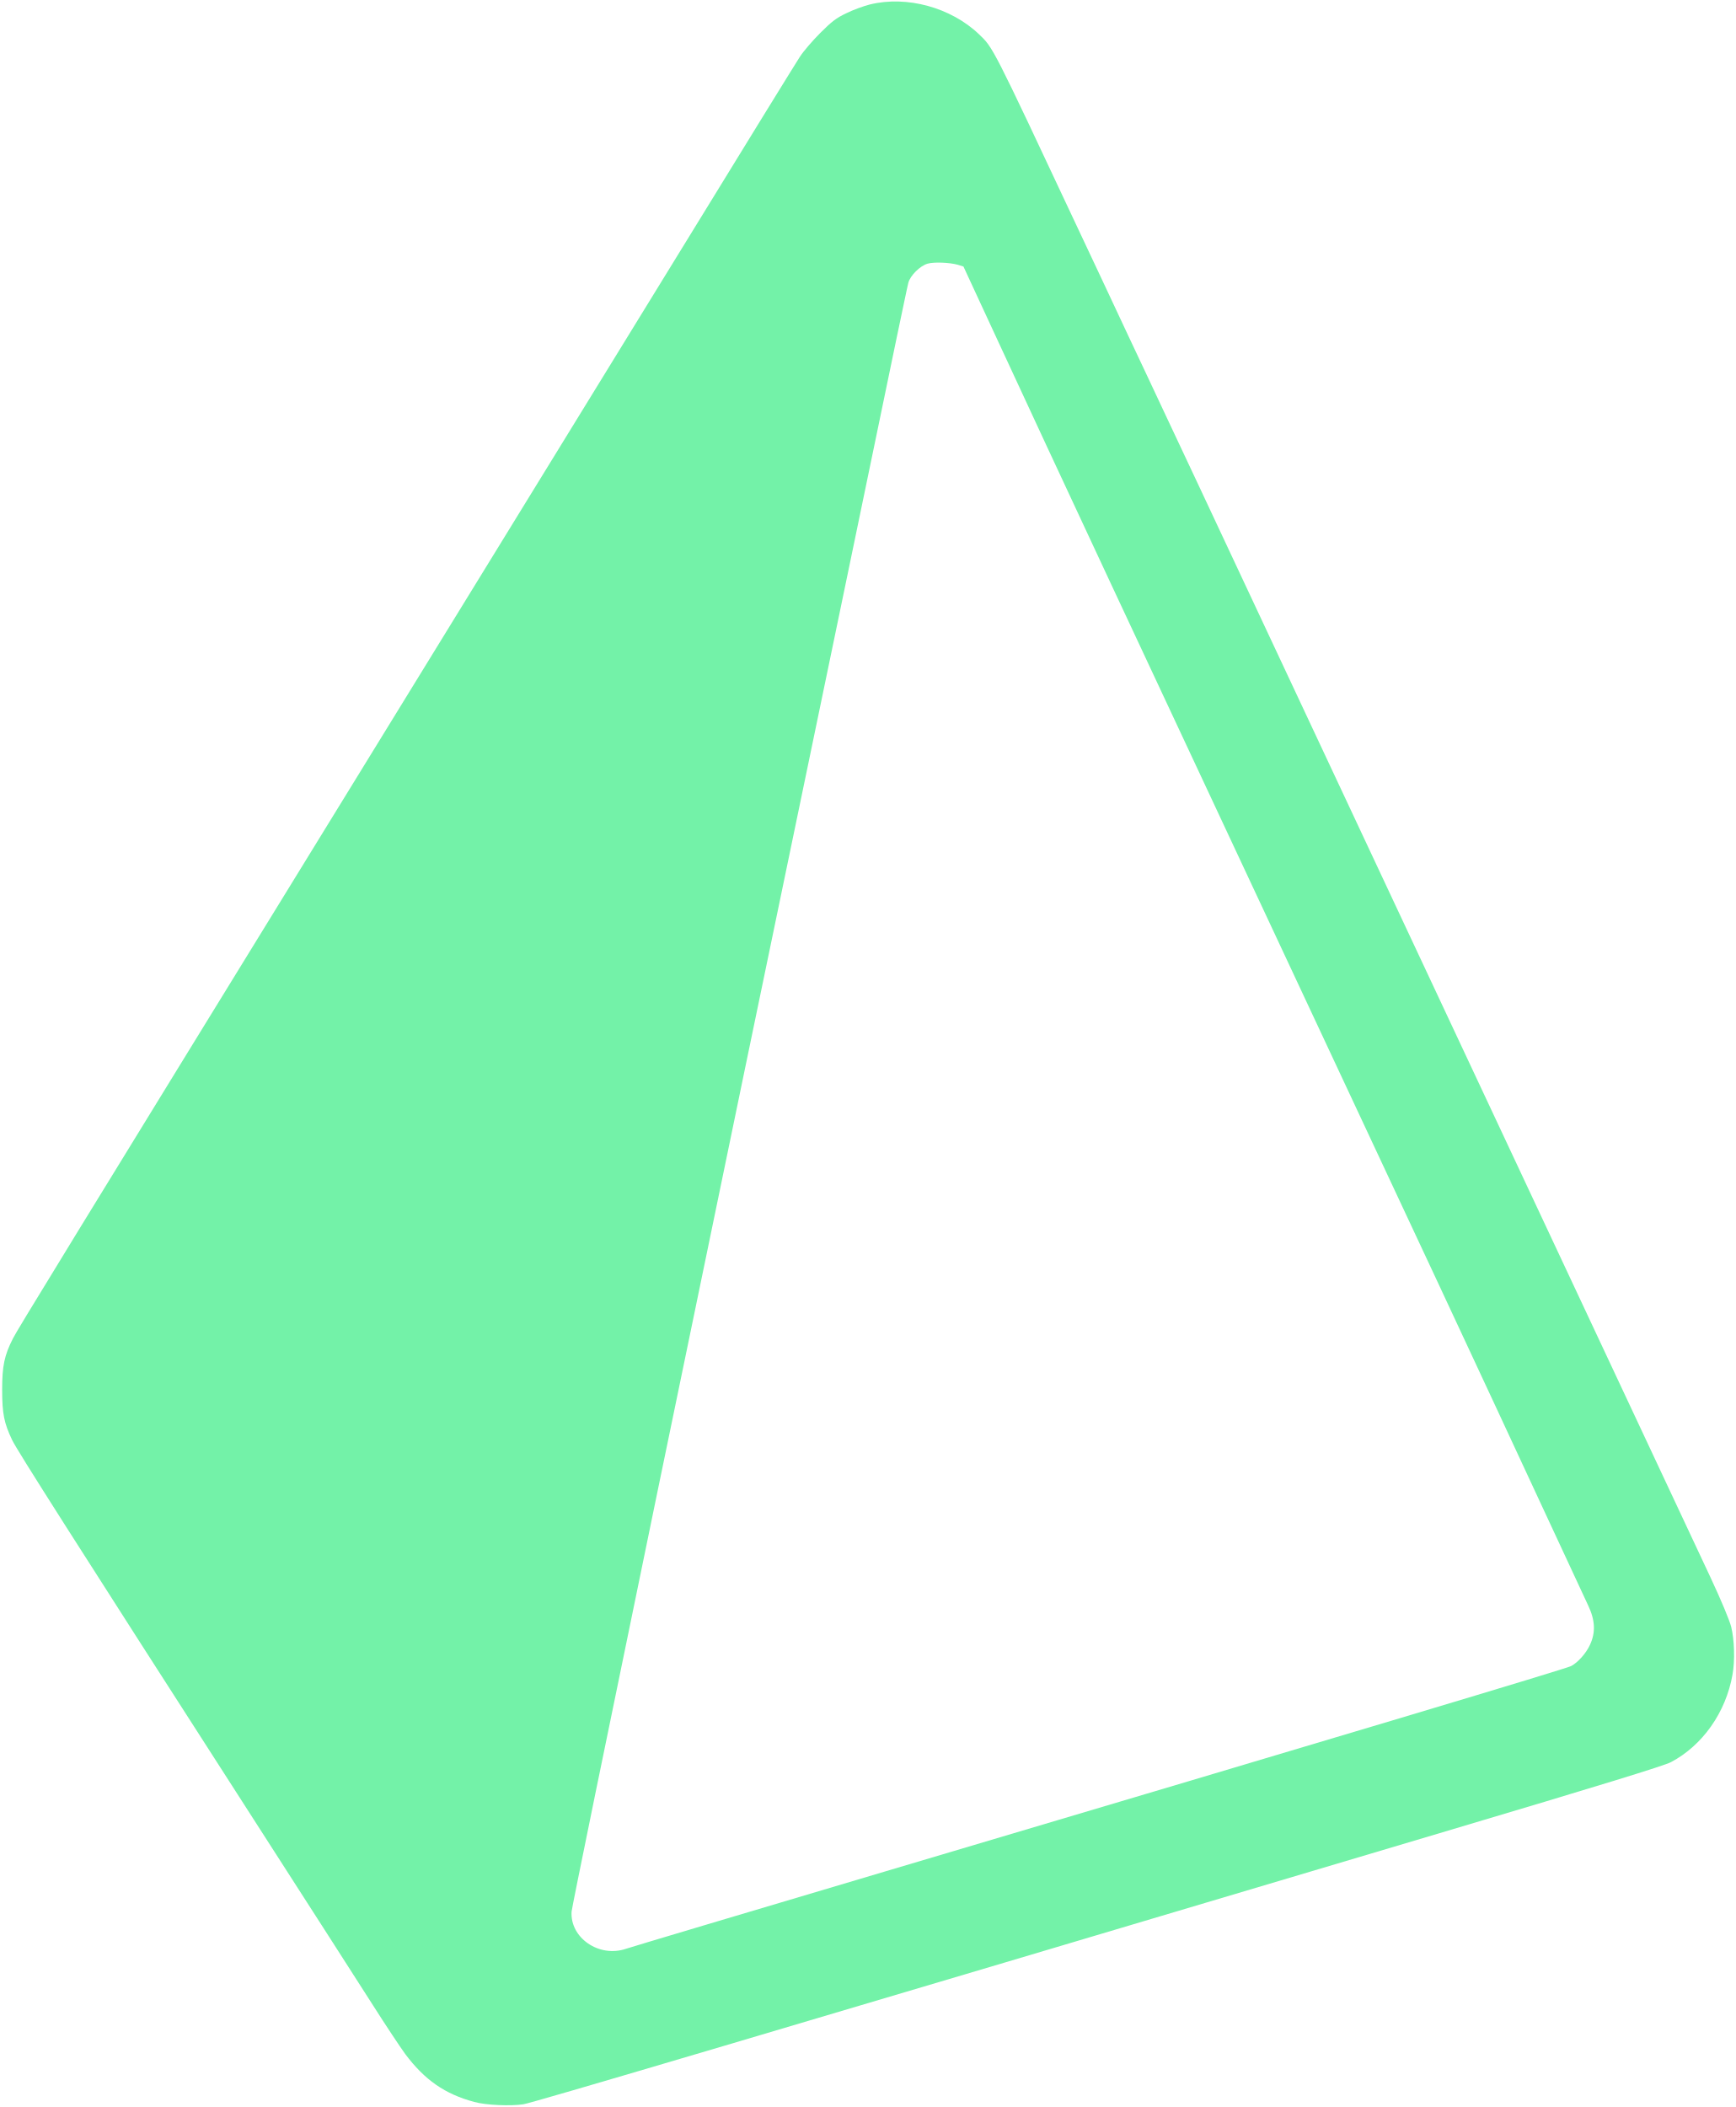
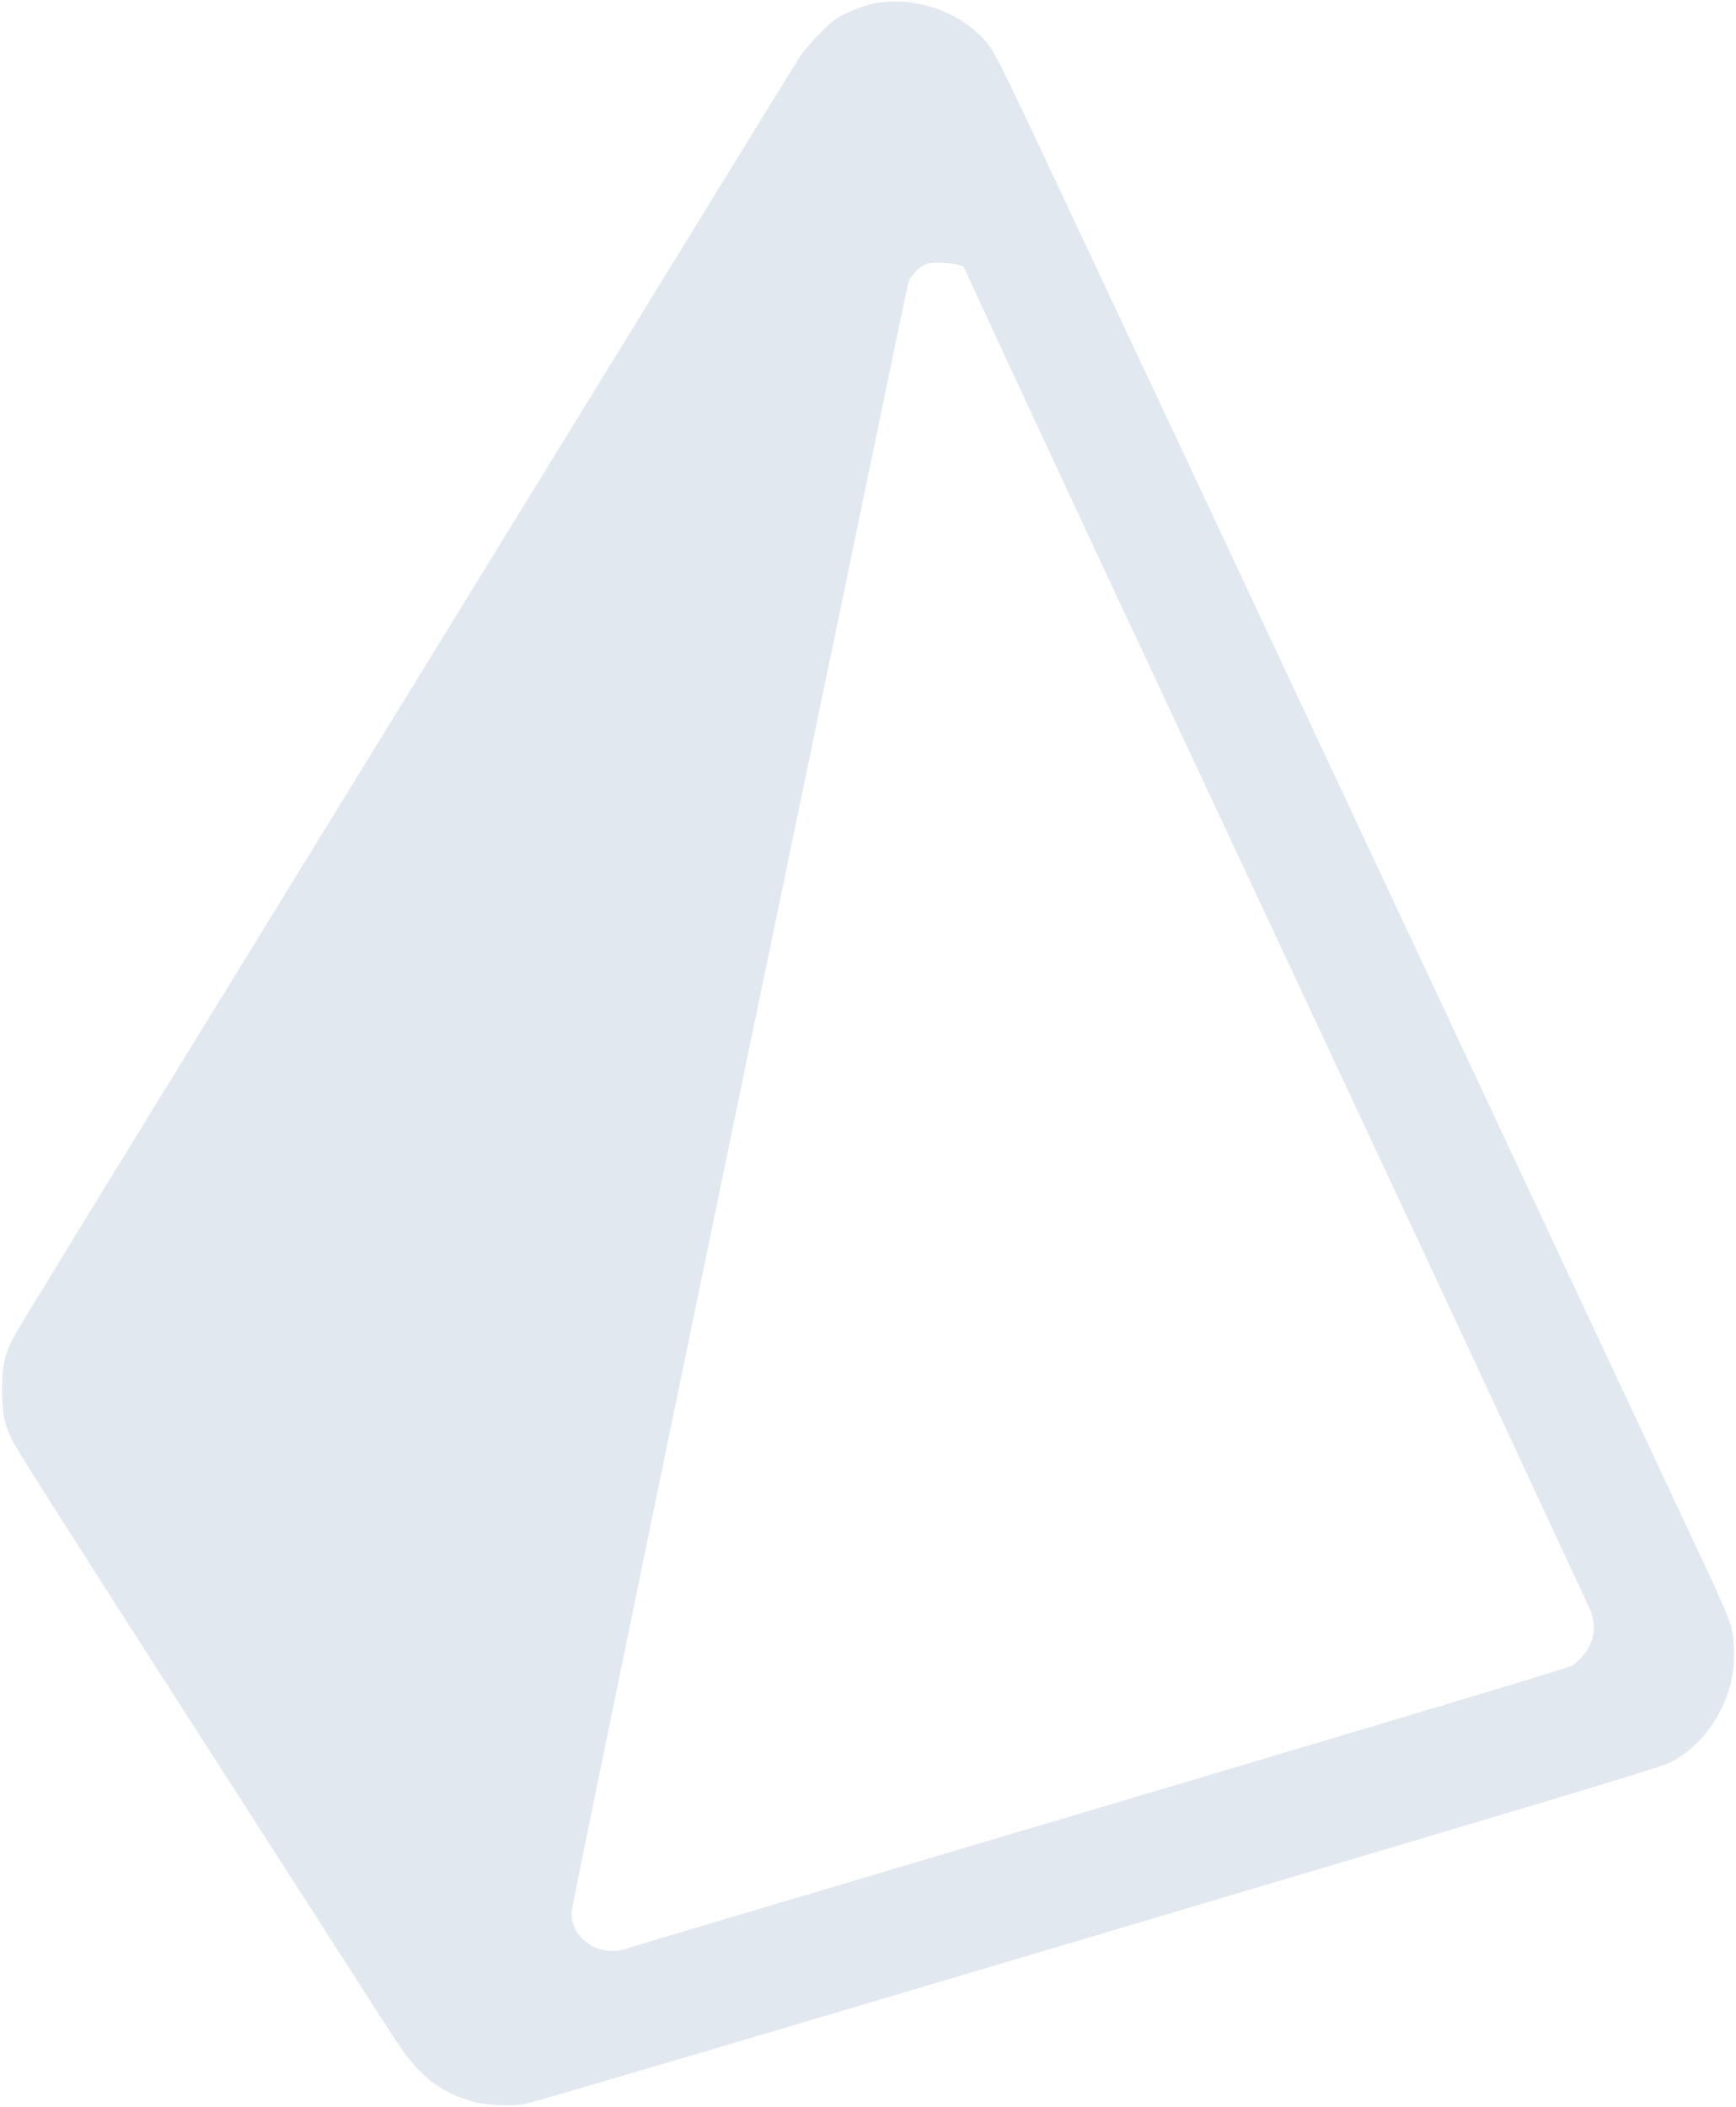
<svg xmlns="http://www.w3.org/2000/svg" version="1.0" width="1206pt" height="1464pt" viewBox="0 0 1206 1464" preserveAspectRatio="xMidYMid meet">
-   <g transform="translate(0,1464) scale(0.1,-0.1)" fill="#73f2a8" stroke="none">
+   <g transform="translate(0,1464) scale(0.1,-0.1)" fill="#E2E8F0" stroke="none">
    <path d="M6045 14609 c-44 -11 -118 -38 -164 -61 -70 -33 -101 -57 -181 -137 -53 -53 -117 -127 -142 -166 -25 -38 -390 -630 -810 -1315 -421 -685 -1386 -2255 -2145 -3490 -2170 -3529 -2483 -4040 -2513 -4100 -60 -118 -75 -191 -75 -355 0 -168 13 -232 69 -350 33 -70 412 -666 1681 -2640 368 -572 740 -1152 828 -1290 87 -137 188 -289 223 -337 135 -180 275 -278 480 -333 79 -22 252 -30 341 -16 64 10 1524 442 6408 1896 1093 325 1518 456 1566 481 220 116 382 346 428 608 18 98 13 243 -9 332 -12 47 -70 186 -144 344 -127 272 -2991 6381 -3558 7590 -66 140 -169 359 -228 485 -59 127 -180 383 -268 570 -87 187 -243 518 -345 735 -595 1268 -585 1247 -684 1342 -195 186 -501 270 -758 207z m612 -1809 l38 -12 239 -516 c372 -805 1078 -2315 1976 -4232 909 -1940 1379 -2947 1805 -3865 156 -335 300 -646 321 -690 49 -103 53 -188 12 -275 -26 -57 -84 -122 -130 -146 -39 -20 -1516 -462 -4773 -1429 -953 -283 -1761 -524 -1796 -536 -187 -63 -389 77 -377 259 4 55 945 4613 1917 9287 143 688 294 1417 336 1620 43 204 81 388 87 410 13 50 81 118 134 133 45 13 155 8 211 -8z" />
  </g>
</svg>
